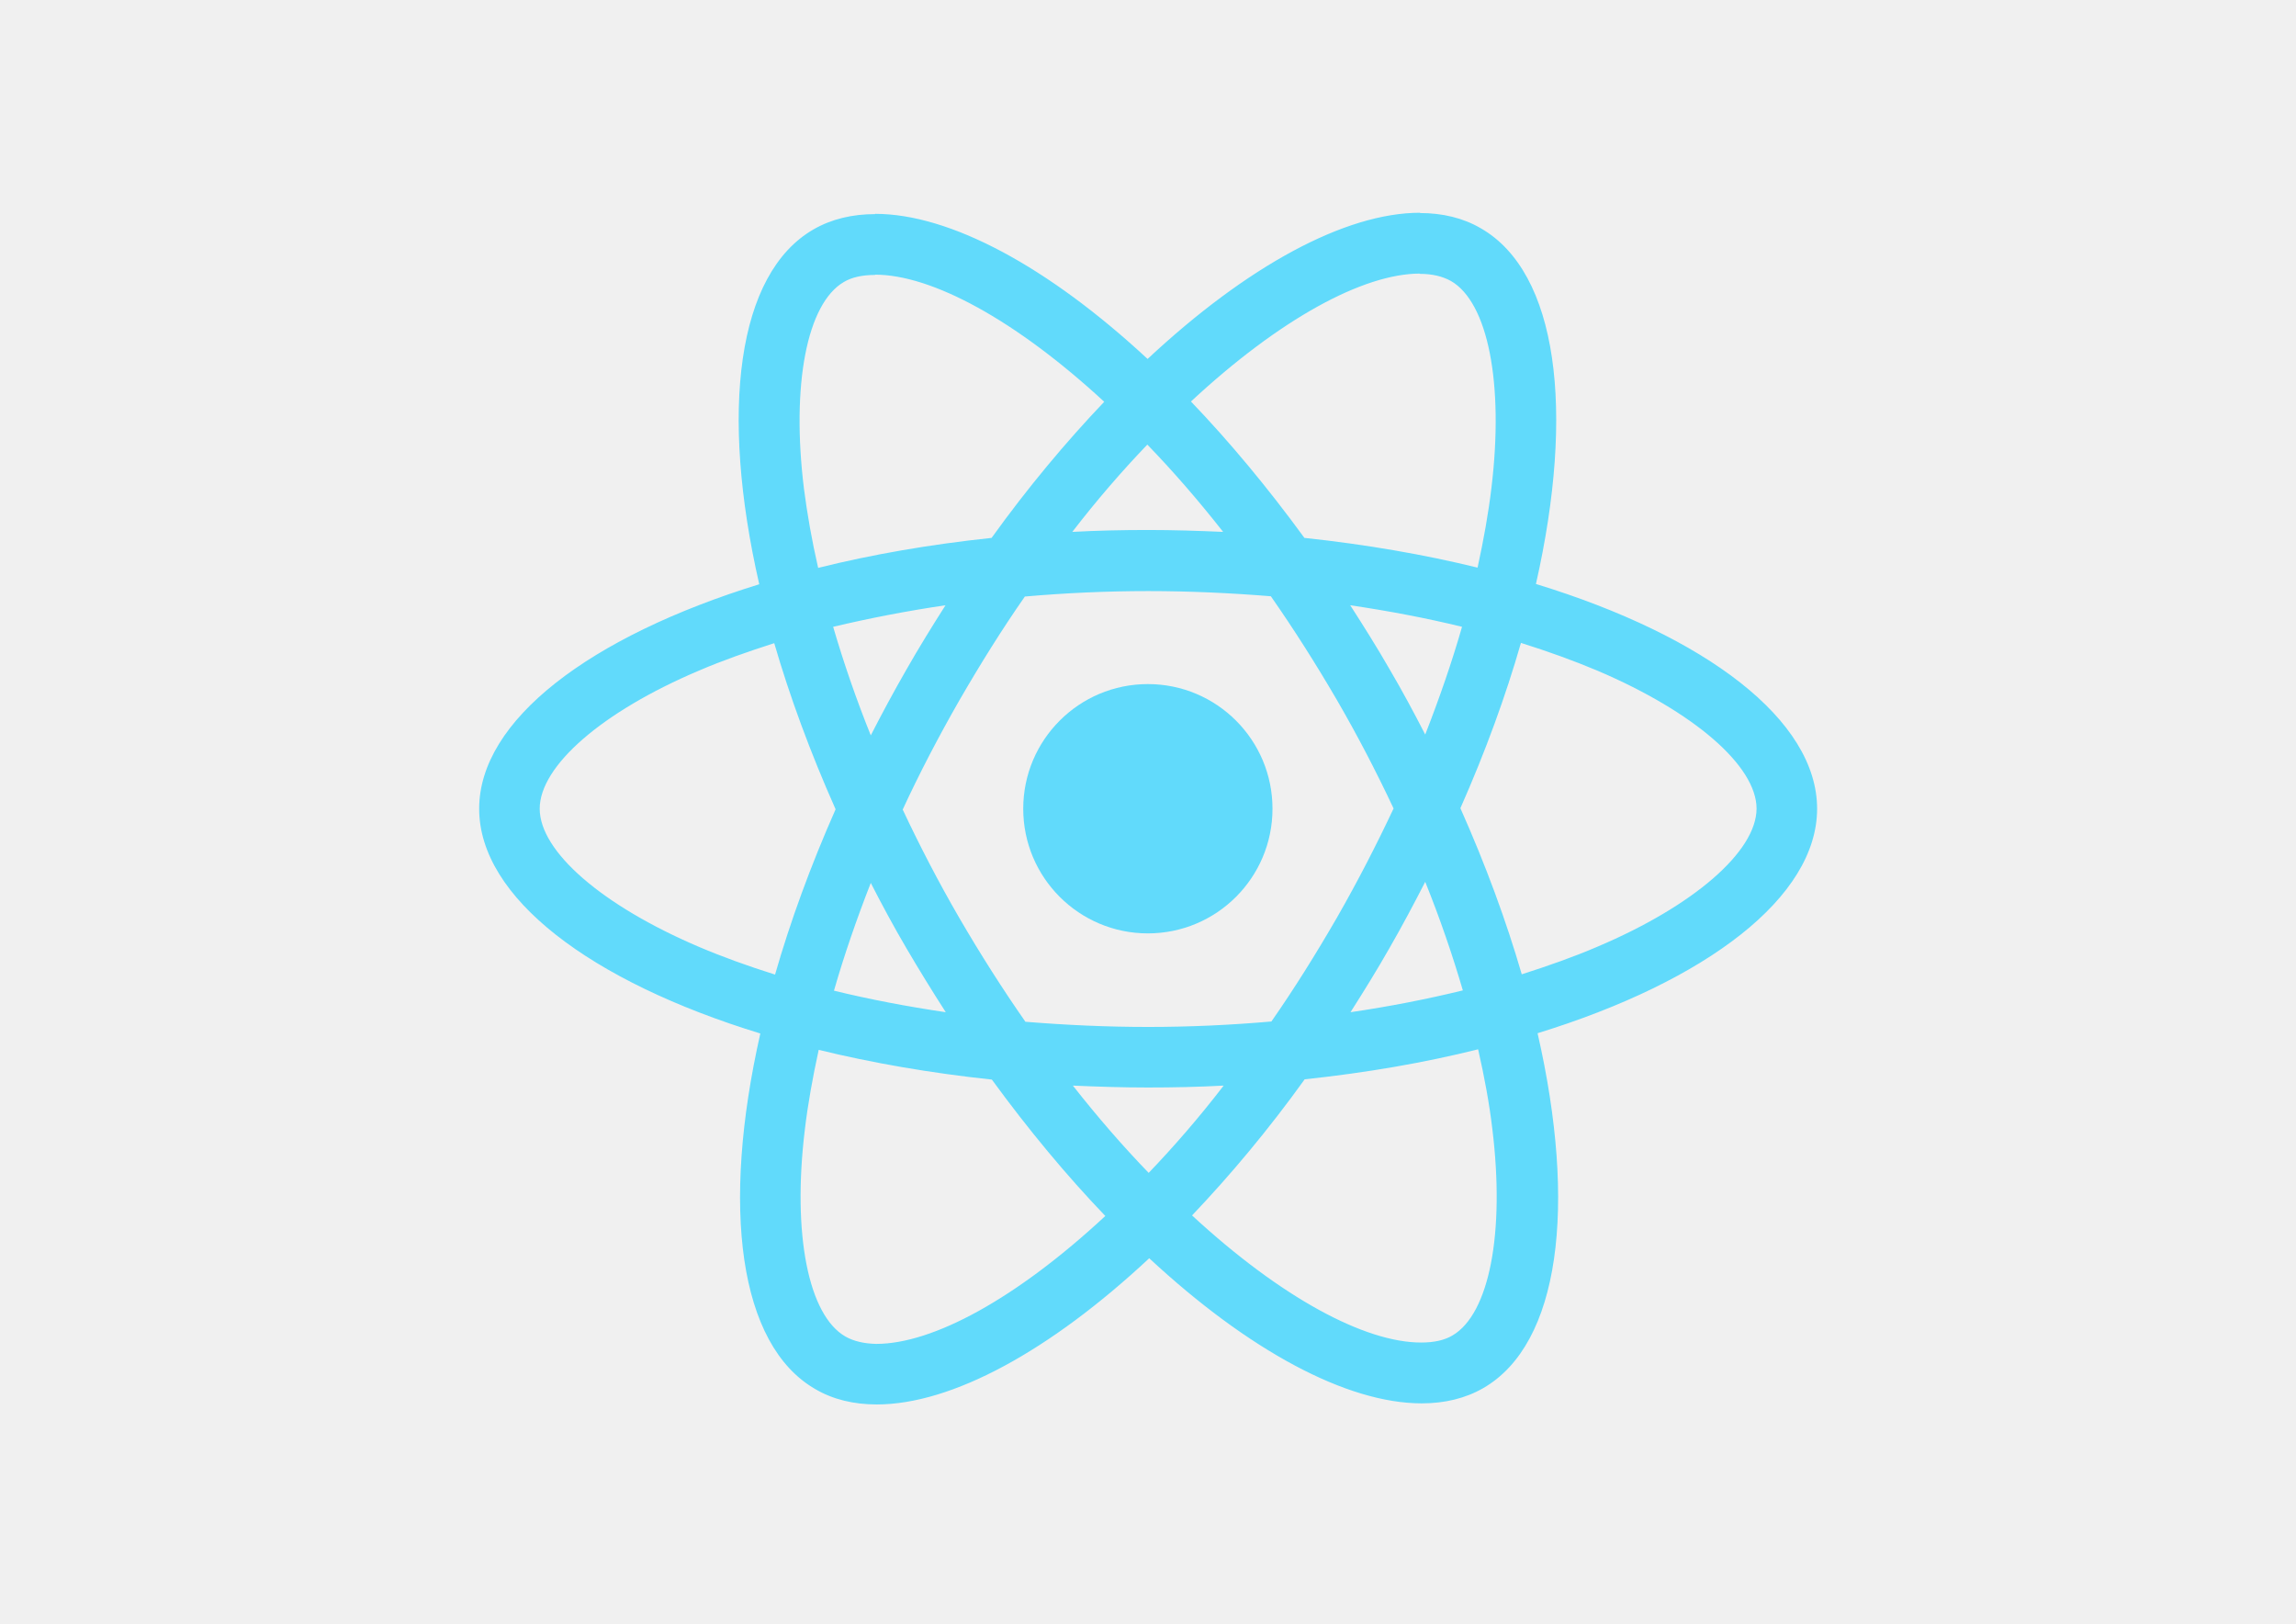
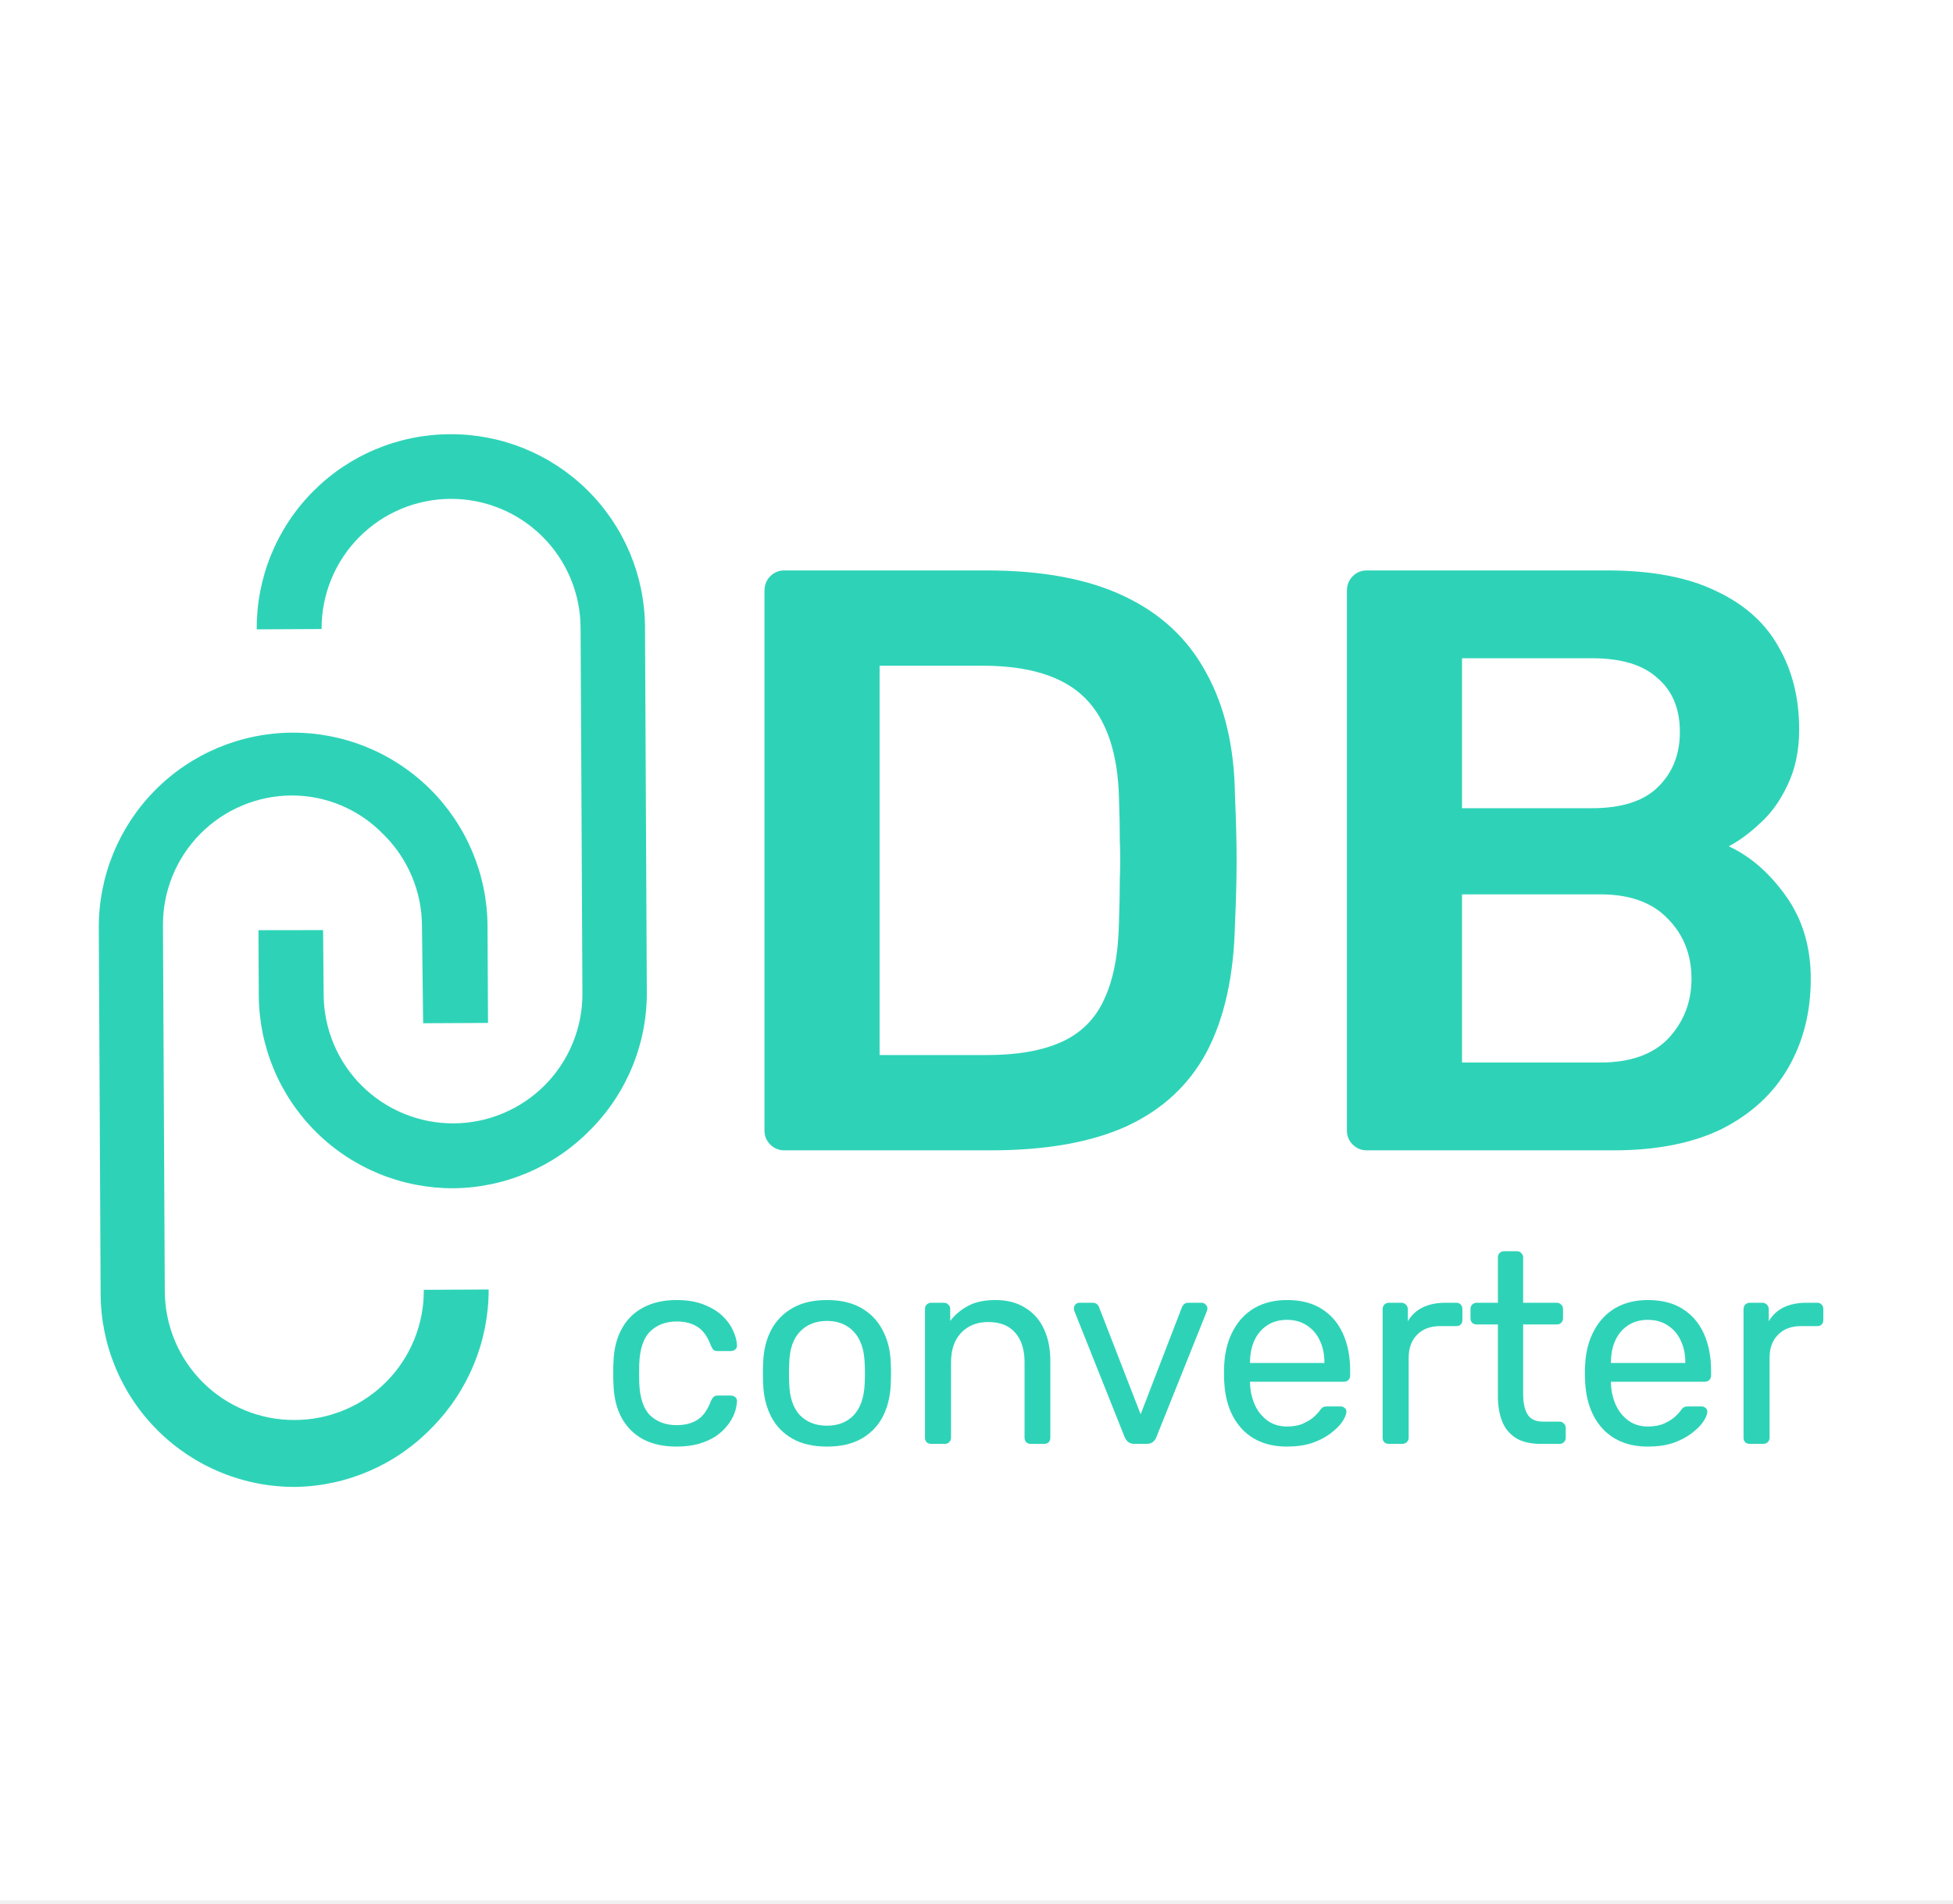
- <svg xmlns="http://www.w3.org/2000/svg" viewBox="0 0 841.9 595.3">
-   <g fill="#61DAFB">
-     <path d="M666.3 296.5c0-32.5-40.7-63.3-103.1-82.4 14.4-63.6 8-114.2-20.2-130.4-6.5-3.8-14.1-5.6-22.4-5.6v22.3c4.6 0 8.3.9 11.4 2.6 13.6 7.8 19.5 37.5 14.9 75.7-1.1 9.4-2.9 19.3-5.1 29.4-19.6-4.8-41-8.5-63.5-10.9-13.5-18.5-27.5-35.3-41.6-50 32.6-30.3 63.2-46.9 84-46.9V78c-27.5 0-63.5 19.6-99.9 53.6-36.4-33.8-72.4-53.2-99.9-53.2v22.3c20.7 0 51.4 16.5 84 46.6-14 14.7-28 31.4-41.3 49.9-22.6 2.4-44 6.1-63.6 11-2.3-10-4-19.7-5.2-29-4.7-38.2 1.1-67.9 14.6-75.8 3-1.8 6.9-2.6 11.5-2.6V78.5c-8.4 0-16 1.8-22.6 5.6-28.1 16.2-34.4 66.7-19.9 130.1-62.2 19.2-102.7 49.9-102.7 82.3 0 32.5 40.7 63.3 103.1 82.4-14.4 63.6-8 114.2 20.2 130.4 6.5 3.8 14.1 5.6 22.5 5.6 27.5 0 63.5-19.6 99.9-53.6 36.4 33.8 72.4 53.2 99.9 53.2 8.4 0 16-1.8 22.6-5.6 28.1-16.2 34.4-66.7 19.9-130.1 62-19.1 102.5-49.9 102.5-82.3zm-130.2-66.7c-3.7 12.9-8.3 26.2-13.5 39.5-4.1-8-8.4-16-13.1-24-4.6-8-9.5-15.8-14.4-23.4 14.2 2.1 27.9 4.7 41 7.9zm-45.8 106.5c-7.8 13.5-15.8 26.3-24.1 38.2-14.9 1.3-30 2-45.2 2-15.1 0-30.2-.7-45-1.9-8.3-11.9-16.4-24.6-24.2-38-7.6-13.1-14.5-26.4-20.8-39.8 6.2-13.4 13.2-26.8 20.7-39.9 7.8-13.5 15.8-26.3 24.1-38.2 14.9-1.3 30-2 45.2-2 15.1 0 30.2.7 45 1.9 8.3 11.9 16.4 24.6 24.2 38 7.6 13.1 14.5 26.4 20.8 39.8-6.3 13.4-13.2 26.8-20.7 39.9zm32.3-13c5.4 13.4 10 26.8 13.8 39.8-13.1 3.2-26.9 5.9-41.2 8 4.9-7.7 9.8-15.6 14.4-23.7 4.6-8 8.9-16.1 13-24.1zM421.2 430c-9.3-9.6-18.6-20.3-27.8-32 9 .4 18.2.7 27.5.7 9.4 0 18.7-.2 27.8-.7-9 11.7-18.3 22.4-27.5 32zm-74.4-58.9c-14.2-2.1-27.9-4.7-41-7.9 3.7-12.9 8.3-26.2 13.5-39.5 4.1 8 8.4 16 13.1 24 4.7 8 9.5 15.8 14.4 23.4zM420.7 163c9.3 9.6 18.6 20.3 27.8 32-9-.4-18.2-.7-27.5-.7-9.4 0-18.7.2-27.8.7 9-11.7 18.3-22.4 27.5-32zm-74 58.9c-4.9 7.7-9.8 15.6-14.4 23.7-4.6 8-8.9 16-13 24-5.4-13.4-10-26.8-13.8-39.8 13.1-3.1 26.9-5.8 41.2-7.9zm-90.5 125.2c-35.4-15.1-58.3-34.9-58.3-50.6 0-15.7 22.9-35.6 58.3-50.6 8.6-3.7 18-7 27.7-10.1 5.7 19.6 13.2 40 22.5 60.9-9.2 20.8-16.6 41.1-22.2 60.6-9.9-3.1-19.3-6.5-28-10.2zM310 490c-13.6-7.8-19.5-37.5-14.9-75.7 1.1-9.4 2.9-19.3 5.1-29.4 19.6 4.8 41 8.5 63.5 10.9 13.5 18.5 27.5 35.3 41.6 50-32.6 30.3-63.2 46.9-84 46.9-4.5-.1-8.3-1-11.3-2.7zm237.2-76.2c4.7 38.2-1.1 67.9-14.6 75.8-3 1.8-6.9 2.6-11.5 2.6-20.7 0-51.4-16.5-84-46.6 14-14.7 28-31.4 41.3-49.9 22.6-2.4 44-6.1 63.6-11 2.3 10.1 4.1 19.8 5.2 29.1zm38.5-66.7c-8.6 3.7-18 7-27.7 10.1-5.7-19.6-13.2-40-22.5-60.9 9.2-20.8 16.6-41.1 22.2-60.6 9.9 3.1 19.3 6.5 28.1 10.2 35.4 15.1 58.3 34.9 58.3 50.6-.1 15.7-23 35.6-58.4 50.6zM320.8 78.4z" />
-     <circle cx="420.9" cy="296.5" r="45.7" />
-     <path d="M520.5 78.1z" />
+ <svg xmlns="http://www.w3.org/2000/svg" width="512" height="499" viewBox="0 0 512 499" fill="none">
+   <g clip-path="url(#clip0_4437_112)">
+     <rect width="512" height="498.162" fill="white" />
+     <path d="M458.722 378.484C458.248 378.484 457.845 378.342 457.513 378.057C457.228 377.725 457.086 377.322 457.086 376.848V343.2C457.086 342.726 457.228 342.323 457.513 341.991C457.845 341.659 458.248 341.493 458.722 341.493H461.994C462.469 341.493 462.872 341.659 463.204 341.991C463.536 342.323 463.702 342.726 463.702 343.2V346.33C464.65 344.718 465.954 343.508 467.614 342.702C469.274 341.896 471.266 341.493 473.59 341.493H476.435C476.909 341.493 477.289 341.659 477.573 341.991C477.858 342.275 478 342.655 478 343.129V346.046C478 346.52 477.858 346.899 477.573 347.184C477.289 347.468 476.909 347.611 476.435 347.611H472.167C469.606 347.611 467.59 348.369 466.12 349.887C464.65 351.357 463.915 353.373 463.915 355.934V376.848C463.915 377.322 463.749 377.725 463.417 378.057C463.085 378.342 462.682 378.484 462.208 378.484H458.722Z" fill="#2ED3B7" />
+     <path d="M432.004 379.194C427.119 379.194 423.231 377.7 420.338 374.713C417.445 371.677 415.856 367.551 415.572 362.335C415.524 361.718 415.5 360.936 415.5 359.987C415.5 358.991 415.524 358.185 415.572 357.569C415.761 354.201 416.544 351.261 417.919 348.748C419.294 346.187 421.168 344.219 423.539 342.843C425.958 341.468 428.779 340.78 432.004 340.78C435.608 340.78 438.62 341.539 441.039 343.057C443.505 344.574 445.378 346.732 446.658 349.53C447.939 352.328 448.579 355.6 448.579 359.347V360.556C448.579 361.078 448.413 361.481 448.081 361.766C447.797 362.05 447.417 362.192 446.943 362.192H422.33C422.33 362.24 422.33 362.335 422.33 362.477C422.33 362.619 422.33 362.738 422.33 362.833C422.424 364.777 422.851 366.603 423.61 368.31C424.369 369.97 425.46 371.322 426.882 372.365C428.305 373.408 430.012 373.93 432.004 373.93C433.712 373.93 435.134 373.669 436.272 373.148C437.411 372.626 438.335 372.057 439.047 371.44C439.758 370.776 440.232 370.278 440.47 369.946C440.896 369.33 441.228 368.974 441.465 368.879C441.703 368.737 442.082 368.666 442.604 368.666H446.018C446.492 368.666 446.872 368.808 447.156 369.093C447.488 369.33 447.631 369.686 447.583 370.16C447.536 370.871 447.156 371.749 446.445 372.792C445.734 373.788 444.714 374.784 443.386 375.78C442.058 376.776 440.446 377.605 438.549 378.269C436.652 378.886 434.47 379.194 432.004 379.194ZM422.33 357.284H441.821V357.071C441.821 354.937 441.418 353.04 440.612 351.38C439.853 349.72 438.739 348.416 437.268 347.467C435.798 346.471 434.043 345.973 432.004 345.973C429.965 345.973 428.21 346.471 426.74 347.467C425.317 348.416 424.227 349.72 423.468 351.38C422.709 353.04 422.33 354.937 422.33 357.071V357.284Z" fill="#2ED3B7" />
+     <path d="M403.932 378.483C401.276 378.483 399.118 377.985 397.458 376.989C395.798 375.946 394.589 374.5 393.83 372.65C393.072 370.753 392.692 368.524 392.692 365.963V347.183H387.143C386.669 347.183 386.266 347.041 385.934 346.756C385.65 346.424 385.507 346.021 385.507 345.547V343.128C385.507 342.654 385.65 342.275 385.934 341.99C386.266 341.658 386.669 341.492 387.143 341.492H392.692V329.612C392.692 329.138 392.834 328.759 393.119 328.474C393.451 328.142 393.854 327.976 394.328 327.976H397.672C398.146 327.976 398.525 328.142 398.81 328.474C399.142 328.759 399.308 329.138 399.308 329.612V341.492H408.129C408.603 341.492 408.983 341.658 409.267 341.99C409.599 342.275 409.765 342.654 409.765 343.128V345.547C409.765 346.021 409.599 346.424 409.267 346.756C408.983 347.041 408.603 347.183 408.129 347.183H399.308V365.465C399.308 367.694 399.687 369.449 400.446 370.729C401.205 372.01 402.556 372.65 404.501 372.65H408.84C409.314 372.65 409.694 372.816 409.978 373.148C410.31 373.433 410.476 373.812 410.476 374.286V376.847C410.476 377.321 410.31 377.724 409.978 378.056C409.694 378.341 409.314 378.483 408.84 378.483H403.932Z" fill="#2ED3B7" />
+     <path d="M364.104 378.484C363.629 378.484 363.226 378.342 362.894 378.057C362.61 377.725 362.468 377.322 362.468 376.848V343.2C362.468 342.726 362.61 342.323 362.894 341.991C363.226 341.659 363.629 341.493 364.104 341.493H367.376C367.85 341.493 368.253 341.659 368.585 341.991C368.917 342.323 369.083 342.726 369.083 343.2V346.33C370.032 344.718 371.336 343.508 372.996 342.702C374.656 341.896 376.647 341.493 378.971 341.493H381.817C382.291 341.493 382.67 341.659 382.955 341.991C383.239 342.275 383.382 342.655 383.382 343.129V346.046C383.382 346.52 383.239 346.899 382.955 347.184C382.67 347.468 382.291 347.611 381.817 347.611H377.549C374.988 347.611 372.972 348.369 371.502 349.887C370.032 351.357 369.297 353.373 369.297 355.934V376.848C369.297 377.322 369.131 377.725 368.799 378.057C368.467 378.342 368.064 378.484 367.589 378.484H364.104Z" fill="#2ED3B7" />
+     <path d="M337.387 379.194C332.502 379.194 328.613 377.7 325.72 374.713C322.827 371.677 321.239 367.551 320.954 362.335C320.907 361.718 320.883 360.936 320.883 359.987C320.883 358.991 320.907 358.185 320.954 357.569C321.144 354.201 321.926 351.261 323.301 348.748C324.677 346.187 326.55 344.219 328.921 342.843C331.34 341.468 334.162 340.78 337.387 340.78C340.991 340.78 344.002 341.539 346.421 343.057C348.887 344.574 350.76 346.732 352.041 349.53C353.321 352.328 353.961 355.6 353.961 359.347V360.556C353.961 361.078 353.795 361.481 353.464 361.766C353.179 362.05 352.8 362.192 352.325 362.192H327.712C327.712 362.24 327.712 362.335 327.712 362.477C327.712 362.619 327.712 362.738 327.712 362.833C327.807 364.777 328.234 366.603 328.992 368.31C329.751 369.97 330.842 371.322 332.265 372.365C333.687 373.408 335.395 373.93 337.387 373.93C339.094 373.93 340.517 373.669 341.655 373.148C342.793 372.626 343.718 372.057 344.429 371.44C345.14 370.776 345.615 370.278 345.852 369.946C346.279 369.33 346.611 368.974 346.848 368.879C347.085 368.737 347.464 368.666 347.986 368.666H351.401C351.875 368.666 352.254 368.808 352.539 369.093C352.871 369.33 353.013 369.686 352.966 370.16C352.918 370.871 352.539 371.749 351.827 372.792C351.116 373.788 350.096 374.784 348.768 375.78C347.441 376.776 345.828 377.605 343.931 378.269C342.034 378.886 339.853 379.194 337.387 379.194ZM327.712 357.284H347.203V357.071C347.203 354.937 346.8 353.04 345.994 351.38C345.235 349.72 344.121 348.416 342.651 347.467C341.181 346.471 339.426 345.973 337.387 345.973C335.347 345.973 333.593 346.471 332.122 347.467C330.7 348.416 329.609 349.72 328.85 351.38C328.091 353.04 327.712 354.937 327.712 357.071V357.284Z" fill="#2ED3B7" />
+     <path d="M297.468 378.484C296.756 378.484 296.187 378.318 295.76 377.986C295.381 377.654 295.073 377.227 294.836 376.706L281.675 343.698C281.58 343.461 281.533 343.224 281.533 342.987C281.533 342.56 281.675 342.204 281.96 341.92C282.244 341.635 282.6 341.493 283.027 341.493H286.441C286.963 341.493 287.366 341.635 287.651 341.92C287.935 342.204 288.101 342.465 288.149 342.702L299.033 370.73L309.845 342.702C309.94 342.465 310.106 342.204 310.343 341.92C310.628 341.635 311.031 341.493 311.553 341.493H315.038C315.418 341.493 315.75 341.635 316.034 341.92C316.366 342.204 316.532 342.56 316.532 342.987C316.532 343.224 316.485 343.461 316.39 343.698L303.159 376.706C302.969 377.227 302.661 377.654 302.234 377.986C301.854 378.318 301.285 378.484 300.527 378.484H297.468Z" fill="#2ED3B7" />
+     <path d="M244.128 378.483C243.654 378.483 243.251 378.341 242.919 378.056C242.634 377.724 242.492 377.321 242.492 376.847V343.128C242.492 342.654 242.634 342.274 242.919 341.99C243.251 341.658 243.654 341.492 244.128 341.492H247.472C247.946 341.492 248.325 341.658 248.61 341.99C248.942 342.274 249.108 342.654 249.108 343.128V346.258C250.341 344.645 251.882 343.341 253.732 342.345C255.629 341.302 258.047 340.78 260.988 340.78C264.07 340.78 266.678 341.468 268.813 342.843C270.994 344.171 272.63 346.044 273.721 348.463C274.812 350.834 275.357 353.609 275.357 356.786V376.847C275.357 377.321 275.215 377.724 274.93 378.056C274.646 378.341 274.266 378.483 273.792 378.483H270.235C269.761 378.483 269.358 378.341 269.026 378.056C268.741 377.724 268.599 377.321 268.599 376.847V357.142C268.599 353.822 267.793 351.237 266.181 349.388C264.568 347.491 262.197 346.542 259.067 346.542C256.127 346.542 253.755 347.491 251.953 349.388C250.198 351.237 249.321 353.822 249.321 357.142V376.847C249.321 377.321 249.155 377.724 248.823 378.056C248.539 378.341 248.159 378.483 247.685 378.483H244.128Z" fill="#2ED3B7" />
+     <path d="M216.796 379.194C213.192 379.194 210.18 378.507 207.762 377.131C205.343 375.756 203.494 373.859 202.213 371.44C200.933 368.974 200.221 366.176 200.079 363.046C200.032 362.24 200.008 361.22 200.008 359.987C200.008 358.707 200.032 357.687 200.079 356.928C200.221 353.751 200.933 350.953 202.213 348.534C203.541 346.116 205.414 344.219 207.833 342.843C210.252 341.468 213.239 340.78 216.796 340.78C220.353 340.78 223.341 341.468 225.759 342.843C228.178 344.219 230.028 346.116 231.308 348.534C232.636 350.953 233.371 353.751 233.513 356.928C233.561 357.687 233.584 358.707 233.584 359.987C233.584 361.22 233.561 362.24 233.513 363.046C233.371 366.176 232.66 368.974 231.379 371.44C230.099 373.859 228.249 375.756 225.831 377.131C223.412 378.507 220.4 379.194 216.796 379.194ZM216.796 373.717C219.736 373.717 222.084 372.792 223.839 370.942C225.593 369.045 226.542 366.295 226.684 362.69C226.732 361.979 226.755 361.078 226.755 359.987C226.755 358.896 226.732 357.995 226.684 357.284C226.542 353.68 225.593 350.953 223.839 349.103C222.084 347.206 219.736 346.258 216.796 346.258C213.856 346.258 211.485 347.206 209.682 349.103C207.928 350.953 207.003 353.68 206.908 357.284C206.861 357.995 206.837 358.896 206.837 359.987C206.837 361.078 206.861 361.979 206.908 362.69C207.003 366.295 207.928 369.045 209.682 370.942C211.485 372.792 213.856 373.717 216.796 373.717Z" fill="#2ED3B7" />
+     <path d="M177.333 379.194C173.966 379.194 171.049 378.554 168.583 377.274C166.165 375.946 164.291 374.072 162.964 371.654C161.636 369.188 160.924 366.247 160.829 362.833C160.782 362.121 160.758 361.173 160.758 359.987C160.758 358.802 160.782 357.853 160.829 357.142C160.924 353.727 161.636 350.811 162.964 348.392C164.291 345.926 166.165 344.053 168.583 342.772C171.049 341.444 173.966 340.78 177.333 340.78C180.084 340.78 182.431 341.16 184.376 341.918C186.368 342.677 188.004 343.649 189.284 344.835C190.565 346.021 191.513 347.301 192.13 348.676C192.794 350.052 193.149 351.356 193.197 352.589C193.244 353.063 193.102 353.443 192.77 353.727C192.438 354.012 192.035 354.154 191.561 354.154H188.146C187.672 354.154 187.316 354.059 187.079 353.869C186.842 353.632 186.605 353.253 186.368 352.731C185.514 350.407 184.352 348.771 182.882 347.823C181.412 346.874 179.586 346.4 177.404 346.4C174.559 346.4 172.235 347.277 170.433 349.032C168.678 350.787 167.73 353.609 167.587 357.497C167.54 359.205 167.54 360.865 167.587 362.477C167.73 366.413 168.678 369.259 170.433 371.013C172.235 372.721 174.559 373.574 177.404 373.574C179.586 373.574 181.412 373.1 182.882 372.152C184.352 371.203 185.514 369.567 186.368 367.243C186.605 366.722 186.842 366.366 187.079 366.176C187.316 365.939 187.672 365.82 188.146 365.82H191.561C192.035 365.82 192.438 365.963 192.77 366.247C193.102 366.532 193.244 366.911 193.197 367.385C193.149 368.381 192.936 369.401 192.556 370.444C192.177 371.488 191.561 372.555 190.707 373.646C189.901 374.689 188.881 375.637 187.648 376.491C186.415 377.297 184.921 377.961 183.166 378.483C181.459 378.957 179.515 379.194 177.333 379.194Z" fill="#2ED3B7" />
+     <g clip-path="url(#clip1_4437_112)">
+       <path d="M117.943 113.823C111.256 113.845 104.639 115.186 98.472 117.771C92.304 120.355 86.708 124.132 82.003 128.884C77.298 133.636 73.578 139.27 71.055 145.463C68.533 151.656 67.257 158.286 67.302 164.973L84.308 164.888C84.285 160.43 85.141 156.011 86.827 151.883C88.512 147.755 90.994 144 94.131 140.832C97.268 137.663 100.998 135.144 105.109 133.417C109.219 131.69 113.629 130.79 118.088 130.768C122.546 130.745 126.965 131.601 131.093 133.287C135.221 134.972 138.976 137.454 142.144 140.591C145.313 143.728 147.832 147.458 149.559 151.569C151.286 155.679 152.186 160.089 152.208 164.548L152.688 260.351C152.741 269.348 149.218 277.996 142.895 284.395C136.571 290.794 127.964 294.418 118.968 294.471C109.972 294.525 101.323 291.002 94.924 284.678C88.525 278.354 84.901 269.747 84.848 260.751L84.703 243.806L67.757 243.831L67.843 260.836C67.865 267.523 69.206 274.14 71.791 280.308C74.376 286.475 78.152 292.072 82.904 296.776C87.656 301.481 93.29 305.201 99.483 307.724C105.676 310.247 112.306 311.522 118.993 311.477C132.456 311.323 145.307 305.831 154.724 296.208C159.467 291.458 163.221 285.814 165.769 279.604C168.318 273.394 169.61 266.74 169.572 260.027L169.092 164.224C168.985 150.76 163.538 137.889 153.947 128.439C144.356 118.989 131.407 113.732 117.943 113.823Z" fill="#2ED3B7" />
+       <path d="M77.322 372.223C72.861 372.256 68.437 371.407 64.305 369.725C60.173 368.043 56.413 365.562 53.243 362.423C50.073 359.284 47.553 355.55 45.83 351.434C44.107 347.319 43.214 342.904 43.202 338.443L42.722 242.639C42.689 238.178 43.538 233.754 45.22 229.622C46.902 225.49 49.383 221.73 52.522 218.56C55.661 215.389 59.395 212.87 63.511 211.147C67.626 209.424 72.041 208.531 76.502 208.519C80.967 208.518 85.387 209.413 89.499 211.151C93.612 212.889 97.334 215.435 100.444 218.638C103.645 221.77 106.192 225.506 107.94 229.629C109.687 233.752 110.6 238.18 110.624 242.658L110.932 268.225L127.937 268.14L127.81 242.752C127.742 229.238 122.309 216.304 112.705 206.796C103.101 197.288 90.114 191.984 76.599 192.052C63.085 192.119 50.151 197.553 40.643 207.157C31.135 216.761 25.831 229.748 25.899 243.262L26.379 339.066C26.393 345.763 27.731 352.391 30.316 358.57C32.901 364.748 36.682 370.354 41.441 375.066C46.2 379.778 51.844 383.502 58.048 386.025C64.252 388.548 70.893 389.819 77.59 389.766C91.045 389.517 103.852 383.94 113.2 374.259C122.76 364.621 128.119 351.592 128.108 338.017L111.103 338.102C111.135 342.564 110.286 346.988 108.605 351.12C106.923 355.252 104.441 359.011 101.302 362.182C98.164 365.352 94.429 367.871 90.314 369.595C86.199 371.318 81.784 372.211 77.322 372.223Z" fill="#2ED3B7" />
+     </g>
+     <path d="M358.314 301.539C356.867 301.539 355.636 301.032 354.623 300.019C353.609 299.005 353.103 297.775 353.103 296.327V154.957C353.103 153.365 353.609 152.062 354.623 151.048C355.636 150.035 356.867 149.528 358.314 149.528H421.29C433.017 149.528 442.572 151.338 449.955 154.957C457.338 158.432 462.767 163.282 466.242 169.507C469.861 175.732 471.671 182.971 471.671 191.223C471.671 196.724 470.657 201.574 468.631 205.772C466.749 209.826 464.36 213.156 461.464 215.762C458.714 218.367 455.963 220.394 453.212 221.842C458.858 224.448 463.853 228.791 468.196 234.871C472.539 240.952 474.711 248.19 474.711 256.587C474.711 265.274 472.757 273.019 468.848 279.823C464.939 286.627 459.148 291.984 451.475 295.893C443.802 299.657 434.32 301.539 423.027 301.539H358.314ZM383.287 278.52H419.553C427.371 278.52 433.306 276.421 437.36 272.223C441.413 267.879 443.44 262.668 443.44 256.587C443.44 250.217 441.341 244.933 437.143 240.735C433.089 236.536 427.226 234.437 419.553 234.437H383.287V278.52ZM383.287 211.853H417.381C425.054 211.853 430.773 210.043 434.537 206.424C438.446 202.66 440.4 197.81 440.4 191.874C440.4 185.794 438.446 181.089 434.537 177.759C430.773 174.284 425.054 172.547 417.381 172.547H383.287V211.853Z" fill="#2ED3B7" />
+     <path d="M205.625 301.539C204.177 301.539 202.947 301.032 201.933 300.019C200.92 299.005 200.413 297.775 200.413 296.327V154.957C200.413 153.365 200.92 152.062 201.933 151.048C202.947 150.035 204.177 149.528 205.625 149.528H258.611C273.233 149.528 285.249 151.772 294.66 156.26C304.215 160.748 311.381 167.408 316.158 176.239C321.081 185.07 323.614 195.855 323.759 208.595C324.048 214.965 324.193 220.611 324.193 225.534C324.193 230.456 324.048 236.03 323.759 242.255C323.469 255.719 321.008 266.866 316.375 275.697C311.743 284.383 304.721 290.898 295.311 295.241C286.046 299.44 274.174 301.539 259.697 301.539H205.625ZM230.598 276.566H258.611C266.719 276.566 273.306 275.408 278.373 273.091C283.44 270.775 287.132 267.083 289.448 262.016C291.909 256.804 293.212 250 293.357 241.603C293.501 237.26 293.574 233.496 293.574 230.311C293.719 226.981 293.719 223.724 293.574 220.539C293.574 217.209 293.501 213.445 293.357 209.247C293.067 197.375 290.099 188.617 284.453 182.971C278.807 177.325 269.831 174.501 257.526 174.501H230.598V276.566Z" fill="#2ED3B7" />
  </g>
+   <defs>
+     <clipPath id="clip0_4437_112">
+       <rect width="512" height="498.162" fill="white" />
+     </clipPath>
+     <clipPath id="clip1_4437_112">
+       <rect width="270.977" height="270.977" fill="white" transform="translate(-97 249.567) rotate(-45.2871)" />
+     </clipPath>
+   </defs>
</svg>
